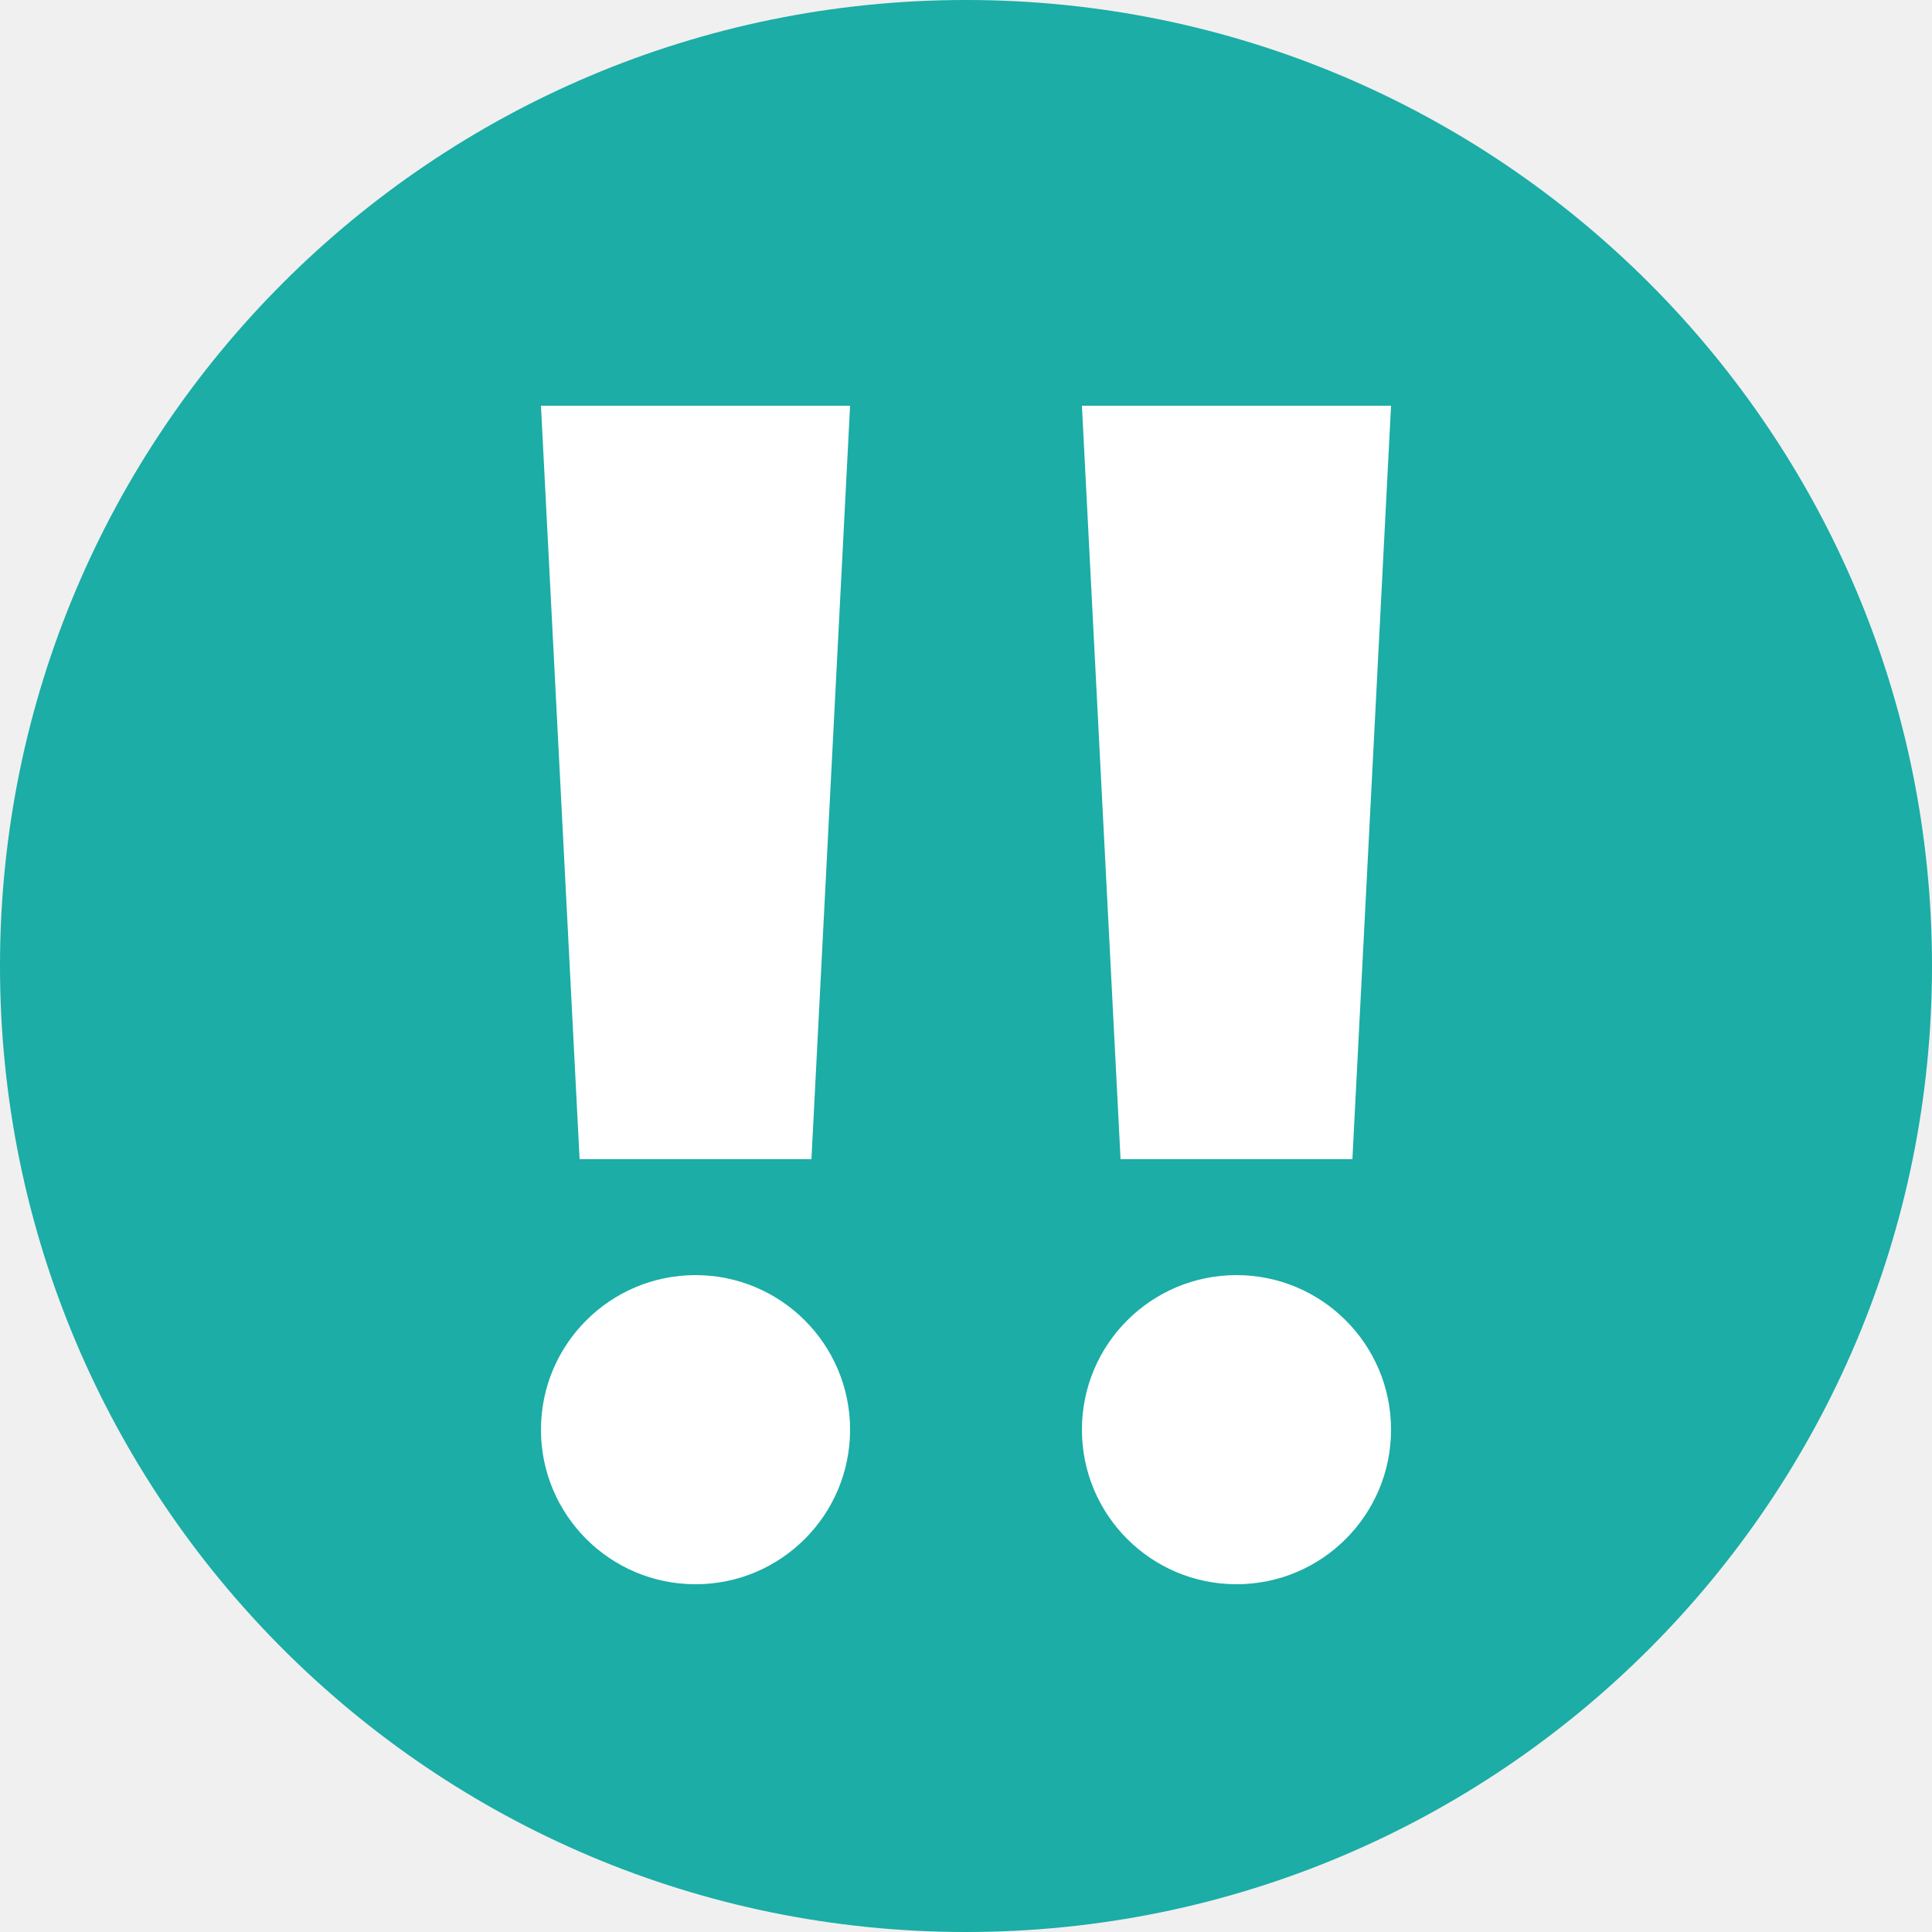
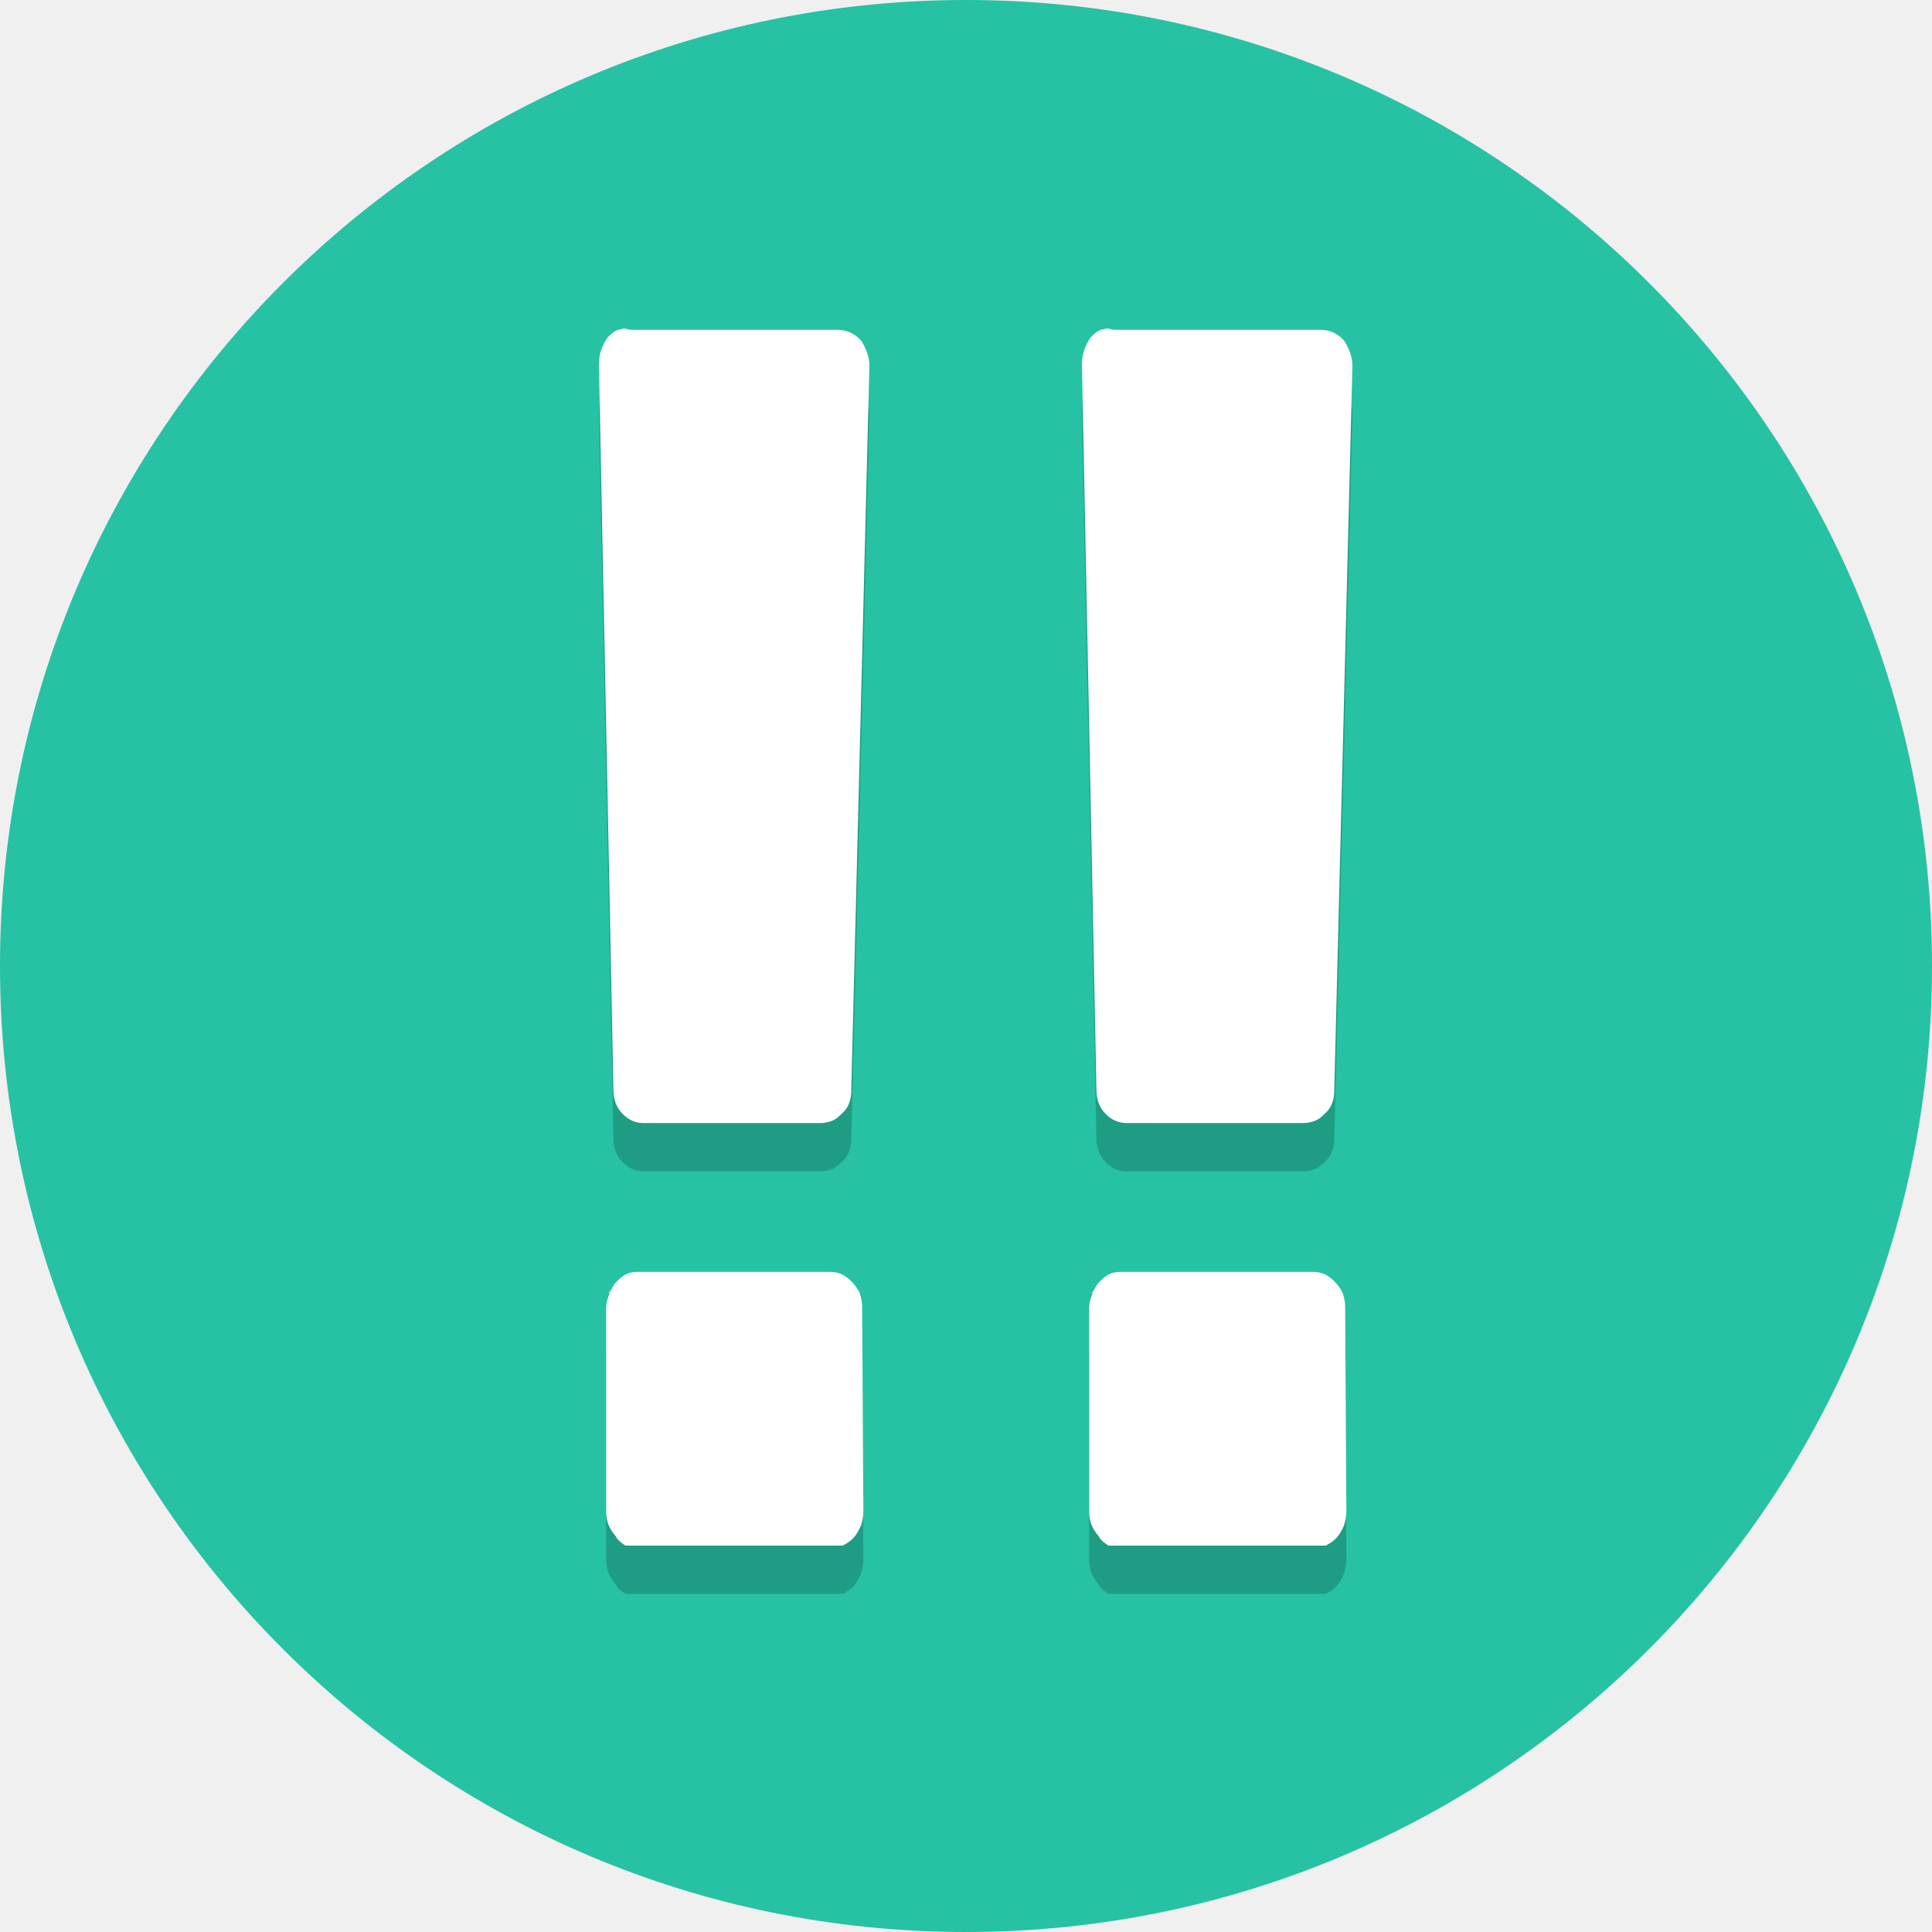
- <svg xmlns="http://www.w3.org/2000/svg" viewBox="0 0 100 100" role="img" aria-label="brilliant">
-   <circle cx="50" cy="50" r="50" fill="#1bada6" />
+ <svg xmlns="http://www.w3.org/2000/svg" viewBox="0 0 100 100" role="img" aria-label="Brilliant">
+   <circle cx="50" cy="50" r="50" fill="#26c2a3" />
+   <g fill="#000" opacity=".19" transform="translate(0 2.5)">
+     <path transform="matrix(0.0625 0 0 -0.06877729 -12.3125 69.06441)" d="M912 -133Q912 -136 911.5 -138.5Q911 -141 910 -144Q909 -146 907.5 -148.5Q906 -151 904 -153Q902 -155 899.5 -156.5Q897 -158 895 -159Q894 -159 892.5 -159.0Q891 -159 890 -159Q888 -159 887.0 -159.0Q886 -159 884 -159H725Q724 -159 723.0 -159.0Q722 -159 720 -159Q719 -159 717.5 -159.0Q716 -159 715 -159Q713 -158 710.5 -156.0Q708 -154 707 -152Q703 -148 701.0 -143.5Q699 -139 699 -133V20Q699 23 700.0 26.0Q701 29 702 31H701Q703 33 704.0 35.0Q705 37 707 39Q709 41 711.0 42.5Q713 44 715 45Q717 46 719.5 46.5Q722 47 725 47Q725 47 725.0 47.0Q725 47 725 47H884Q890 47 894.5 45.0Q899 43 903 39Q905 37 906.5 35.0Q908 33 909 31Q910 28 910.5 25.5Q911 23 911 21V20ZM902 184Q902 184 902.0 183.5Q902 183 902 183Q902 178 900.0 173.5Q898 169 894 166Q890 162 885.5 160.5Q881 159 876 159H733Q732 159 731.5 159.0Q731 159 730 159Q720 159 712.5 166.0Q705 173 705 184Q705 184 705.0 184.0Q705 184 705 184L693 730Q693 736 695.0 741.0Q697 746 700 750Q702 752 704.0 753.5Q706 755 709 756Q710 756 711.5 756.5Q713 757 714 757Q715 757 716.5 756.5Q718 756 720 756H719H890Q896 756 901.0 754.0Q906 752 910 748Q913 744 915.0 739.0Q917 734 917 729Z" />
+     <path transform="matrix(0.0625 0 0 -0.06877729 12.6875 69.06441)" d="M912 -133Q912 -136 911.5 -138.5Q911 -141 910 -144Q909 -146 907.5 -148.5Q906 -151 904 -153Q902 -155 899.5 -156.5Q897 -158 895 -159Q894 -159 892.5 -159.0Q891 -159 890 -159Q888 -159 887.0 -159.0Q886 -159 884 -159H725Q724 -159 723.0 -159.0Q722 -159 720 -159Q719 -159 717.5 -159.0Q716 -159 715 -159Q713 -158 710.5 -156.0Q708 -154 707 -152Q703 -148 701.0 -143.5Q699 -139 699 -133V20Q699 23 700.0 26.0Q701 29 702 31H701Q703 33 704.0 35.0Q705 37 707 39Q709 41 711.0 42.5Q713 44 715 45Q717 46 719.5 46.5Q722 47 725 47Q725 47 725.0 47.0Q725 47 725 47H884Q890 47 894.5 45.0Q899 43 903 39Q905 37 906.5 35.0Q908 33 909 31Q910 28 910.5 25.5Q911 23 911 21V20ZM902 184Q902 184 902.0 183.5Q902 183 902 183Q902 178 900.0 173.5Q898 169 894 166Q890 162 885.5 160.5Q881 159 876 159H733Q732 159 731.5 159.0Q731 159 730 159Q720 159 712.5 166.0Q705 173 705 184Q705 184 705.0 184.0Q705 184 705 184L693 730Q693 736 695.0 741.0Q697 746 700 750Q702 752 704.0 753.5Q706 755 709 756Q710 756 711.5 756.5Q713 757 714 757Q715 757 716.5 756.5Q718 756 720 756H719H890Q896 756 901.0 754.0Q906 752 910 748Q913 744 915.0 739.0Q917 734 917 729Z" />
+   </g>
  <g fill="#fff">
-     <path d="M28 21H44L42 60H30ZM56 21H72L70 60H58Z" />
-     <circle cx="36" cy="74" r="8" />
-     <circle cx="64" cy="74" r="8" />
+     <path transform="matrix(0.0625 0 0 -0.06877729 -12.3125 69.06441)" d="M912 -133Q912 -136 911.5 -138.5Q911 -141 910 -144Q909 -146 907.5 -148.5Q906 -151 904 -153Q902 -155 899.5 -156.5Q897 -158 895 -159Q894 -159 892.5 -159.0Q891 -159 890 -159Q888 -159 887.0 -159.0Q886 -159 884 -159H725Q724 -159 723.0 -159.0Q722 -159 720 -159Q719 -159 717.5 -159.0Q716 -159 715 -159Q713 -158 710.5 -156.0Q708 -154 707 -152Q703 -148 701.0 -143.5Q699 -139 699 -133V20Q699 23 700.0 26.0Q701 29 702 31H701Q703 33 704.0 35.0Q705 37 707 39Q709 41 711.0 42.5Q713 44 715 45Q717 46 719.5 46.5Q722 47 725 47Q725 47 725.0 47.0Q725 47 725 47H884Q890 47 894.5 45.0Q899 43 903 39Q905 37 906.5 35.0Q908 33 909 31Q910 28 910.5 25.5Q911 23 911 21V20ZM902 184Q902 184 902.0 183.5Q902 183 902 183Q902 178 900.0 173.5Q898 169 894 166Q890 162 885.5 160.5Q881 159 876 159H733Q732 159 731.5 159.0Q731 159 730 159Q720 159 712.5 166.0Q705 173 705 184Q705 184 705.0 184.0Q705 184 705 184L693 730Q693 736 695.0 741.0Q697 746 700 750Q702 752 704.0 753.5Q706 755 709 756Q710 756 711.5 756.5Q713 757 714 757Q715 757 716.5 756.5Q718 756 720 756H719H890Q896 756 901.0 754.0Q906 752 910 748Q913 744 915.0 739.0Q917 734 917 729Z" />
+     <path transform="matrix(0.0625 0 0 -0.06877729 12.6875 69.06441)" d="M912 -133Q912 -136 911.5 -138.5Q911 -141 910 -144Q909 -146 907.5 -148.5Q906 -151 904 -153Q902 -155 899.5 -156.5Q897 -158 895 -159Q894 -159 892.5 -159.0Q891 -159 890 -159Q888 -159 887.0 -159.0Q886 -159 884 -159H725Q724 -159 723.0 -159.0Q722 -159 720 -159Q719 -159 717.5 -159.0Q716 -159 715 -159Q713 -158 710.5 -156.0Q708 -154 707 -152Q703 -148 701.0 -143.5Q699 -139 699 -133V20Q699 23 700.0 26.0Q701 29 702 31H701Q703 33 704.0 35.0Q705 37 707 39Q709 41 711.0 42.5Q713 44 715 45Q717 46 719.5 46.5Q722 47 725 47Q725 47 725.0 47.0Q725 47 725 47H884Q890 47 894.5 45.0Q899 43 903 39Q905 37 906.5 35.0Q908 33 909 31Q910 28 910.5 25.5Q911 23 911 21V20ZM902 184Q902 184 902.0 183.5Q902 183 902 183Q902 178 900.0 173.5Q898 169 894 166Q890 162 885.5 160.5Q881 159 876 159H733Q732 159 731.5 159.0Q731 159 730 159Q720 159 712.5 166.0Q705 173 705 184Q705 184 705.0 184.0Q705 184 705 184L693 730Q693 736 695.0 741.0Q697 746 700 750Q702 752 704.0 753.5Q706 755 709 756Q710 756 711.5 756.5Q713 757 714 757Q715 757 716.5 756.5Q718 756 720 756H719H890Q896 756 901.0 754.0Q906 752 910 748Q913 744 915.0 739.0Q917 734 917 729Z" />
  </g>
</svg>
